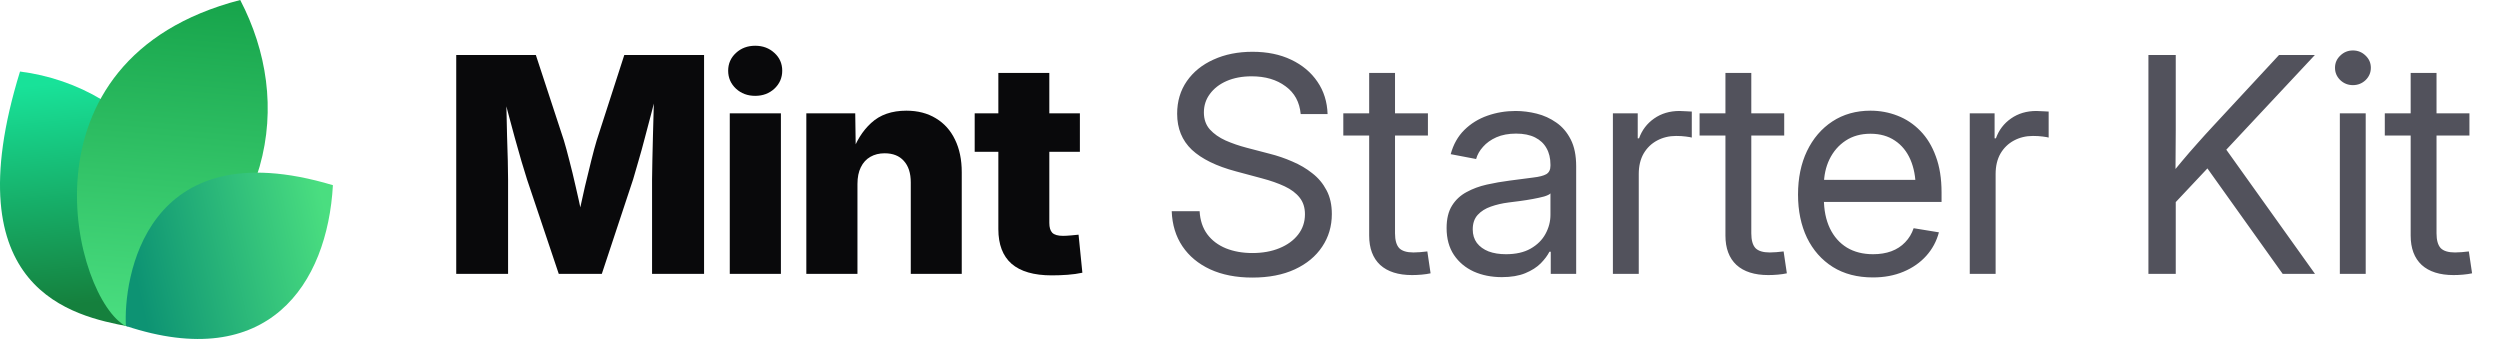
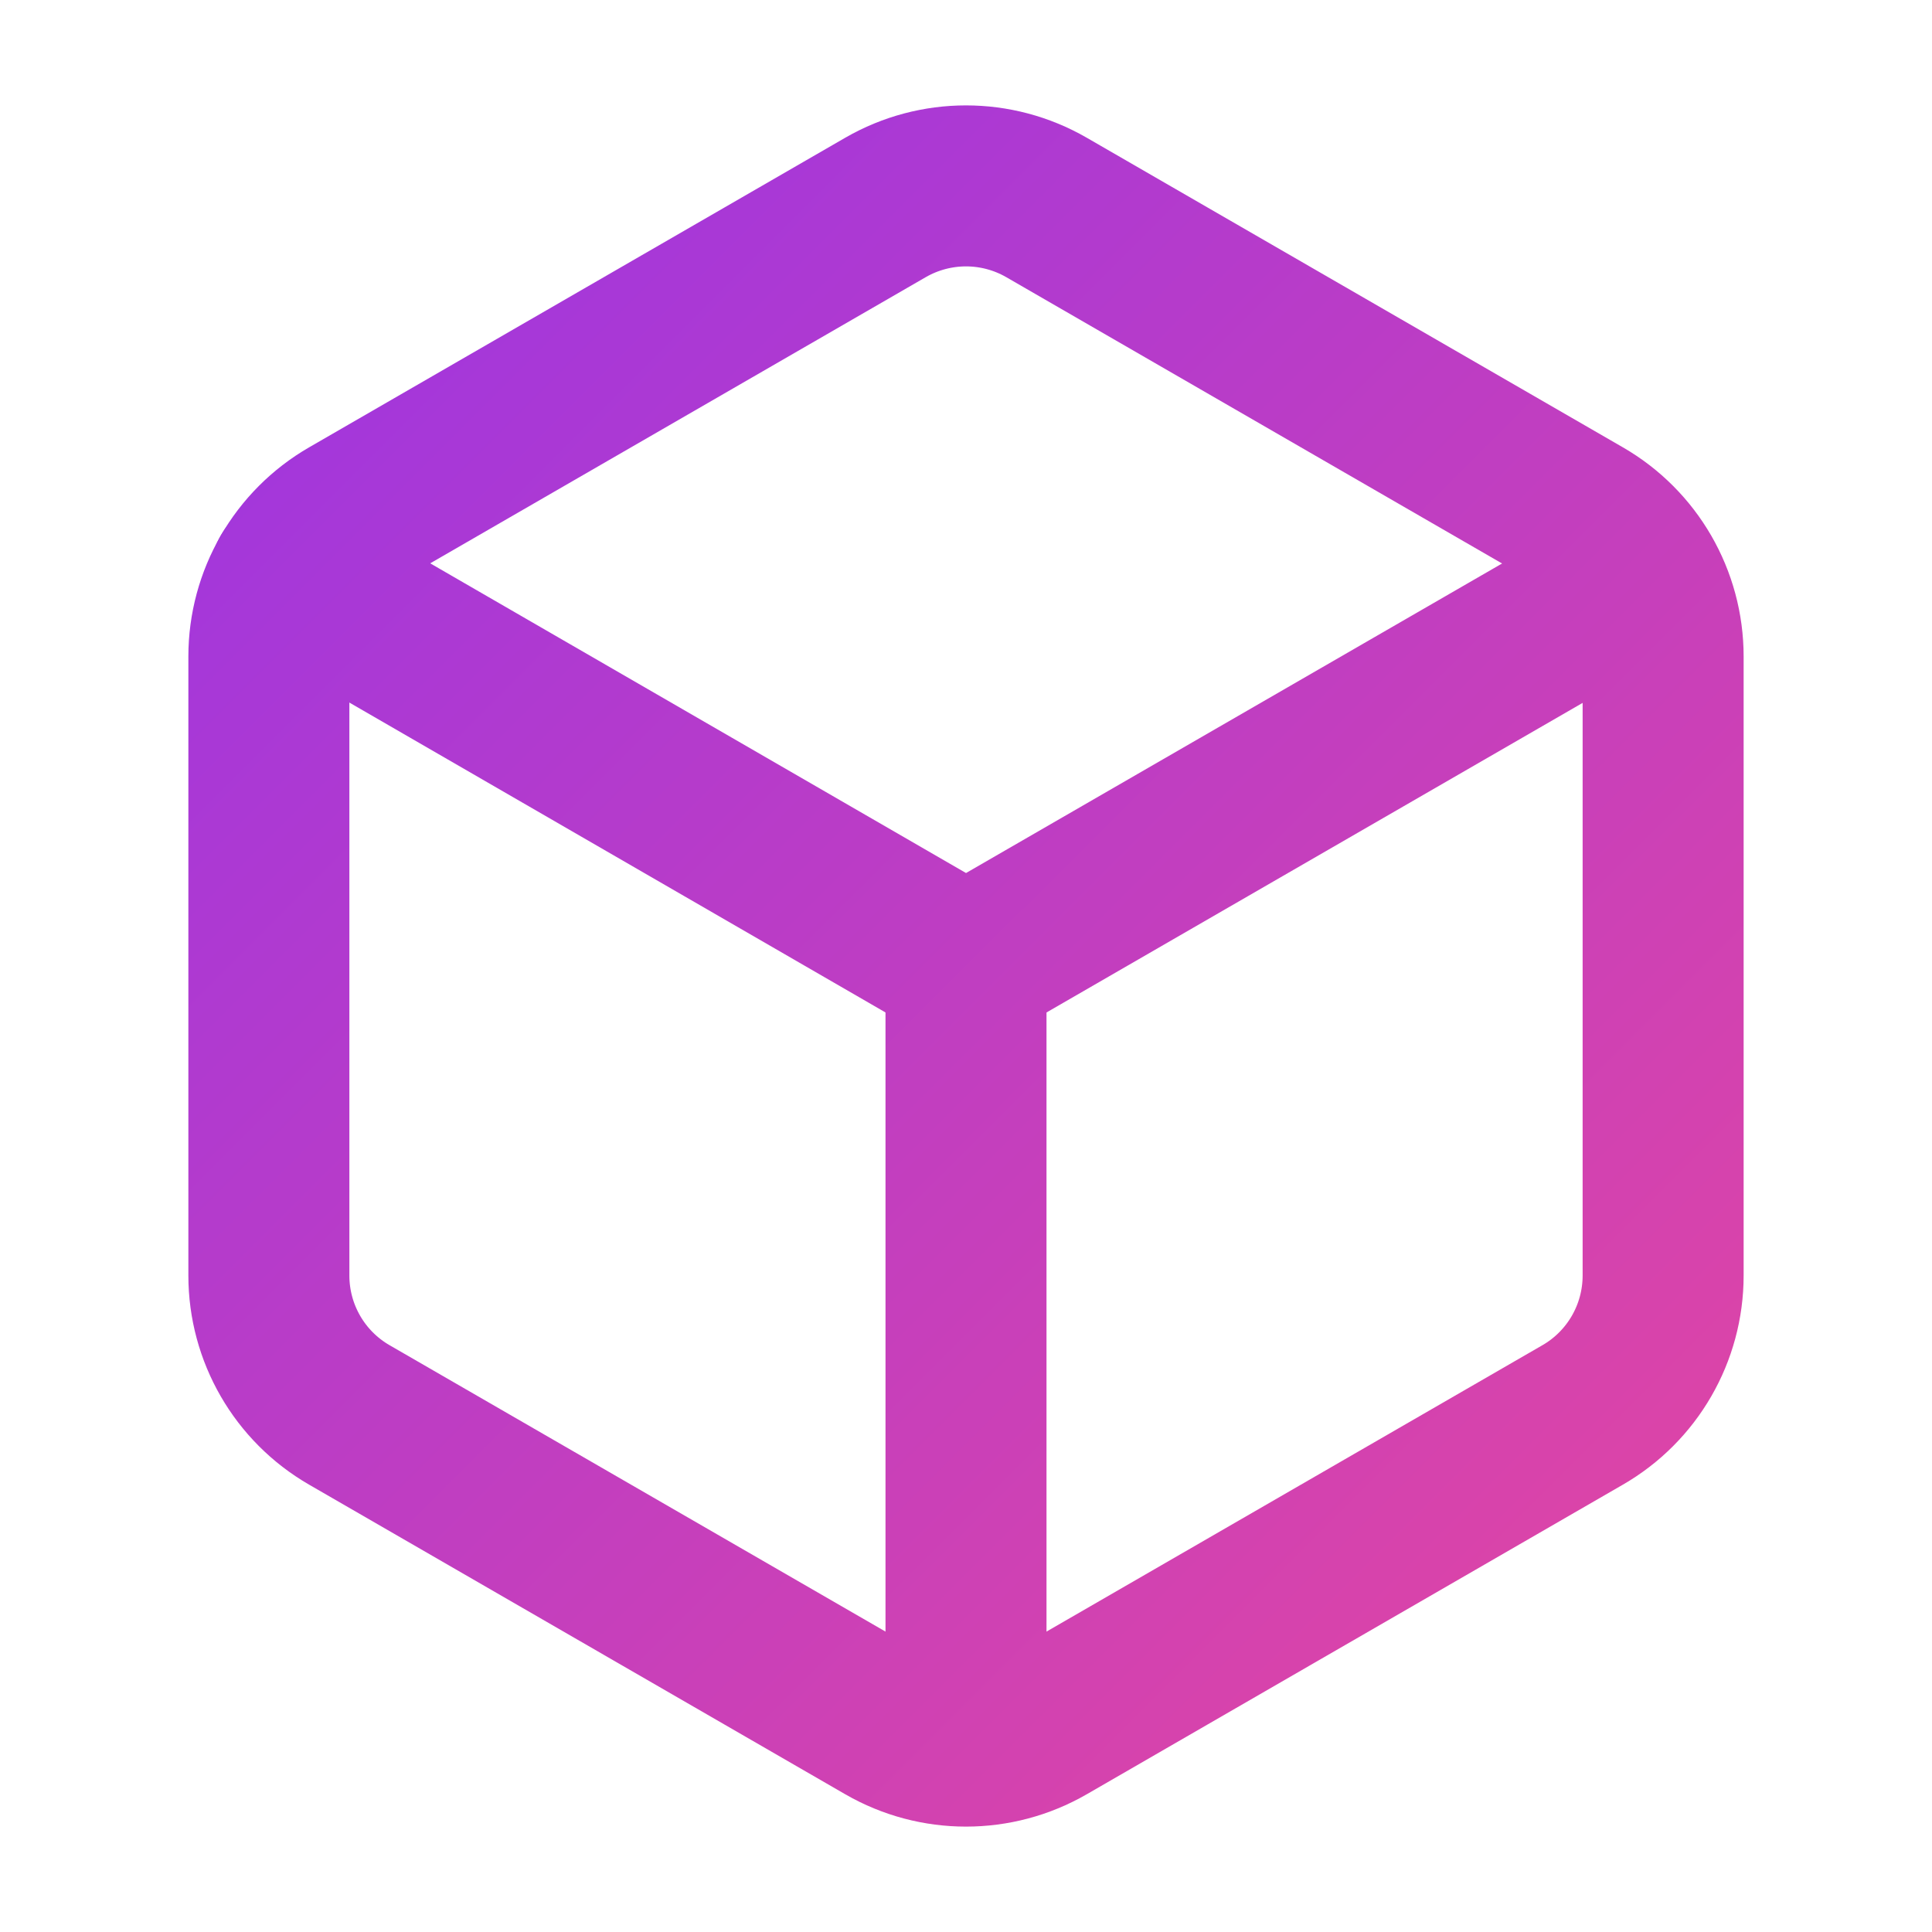
- <svg xmlns="http://www.w3.org/2000/svg" width="177" height="24" viewBox="0 0 177 24" fill="none">
-   <path d="M9.061 23.108C5.268 22.377 -3.391 20.627 1.417 5.064C9.634 6.099 16.973 14.064 9.061 23.108Z" fill="url(#paint0_linear_17557_2020)" />
-   <path d="M8.919 23.094C5.276 21.222 0.784 4.209 17.007 0C20.757 7.193 19.621 16.545 8.919 23.094Z" fill="url(#paint1_linear_17557_2020)" />
-   <path d="M8.914 23.079C8.735 19.882 10.159 9.085 23.57 13.111C23.181 20.123 18.984 26.418 8.914 23.079Z" fill="url(#paint2_linear_17557_2020)" />
-   <path d="M32.301 19.392V3.894H37.938L39.925 9.948C40.036 10.315 40.164 10.787 40.31 11.362C40.462 11.938 40.611 12.552 40.757 13.204C40.91 13.855 41.048 14.483 41.173 15.086C41.305 15.682 41.412 16.192 41.495 16.615H40.695C40.771 16.192 40.871 15.682 40.996 15.086C41.128 14.49 41.267 13.866 41.412 13.214C41.565 12.562 41.714 11.948 41.86 11.373C42.005 10.79 42.133 10.315 42.244 9.948L44.2 3.894H49.848V19.392H46.166V12.704C46.166 12.357 46.173 11.917 46.187 11.383C46.2 10.849 46.214 10.27 46.228 9.646C46.249 9.022 46.266 8.391 46.28 7.753C46.301 7.115 46.311 6.519 46.311 5.964H46.623C46.485 6.561 46.332 7.181 46.166 7.826C45.999 8.471 45.833 9.102 45.666 9.719C45.507 10.336 45.351 10.901 45.198 11.414C45.053 11.928 44.928 12.357 44.824 12.704L42.608 19.392H39.561L37.314 12.704C37.203 12.357 37.072 11.928 36.919 11.414C36.773 10.901 36.614 10.34 36.441 9.729C36.274 9.112 36.104 8.481 35.931 7.836C35.764 7.192 35.608 6.567 35.463 5.964H35.827C35.834 6.512 35.844 7.105 35.858 7.743C35.872 8.374 35.886 9.005 35.9 9.636C35.92 10.26 35.938 10.839 35.952 11.373C35.965 11.907 35.972 12.351 35.972 12.704V19.392H32.301ZM51.668 19.392V8.024H55.288V19.392H51.668ZM53.468 6.786C52.927 6.786 52.473 6.616 52.105 6.276C51.738 5.93 51.554 5.507 51.554 5.007C51.554 4.508 51.738 4.088 52.105 3.749C52.473 3.409 52.927 3.239 53.468 3.239C54.009 3.239 54.463 3.409 54.83 3.749C55.198 4.082 55.382 4.501 55.382 5.007C55.382 5.507 55.198 5.93 54.83 6.276C54.463 6.616 54.009 6.786 53.468 6.786ZM60.708 13.027V19.392H57.088V8.024H60.551L60.593 10.967H60.281C60.593 10.024 61.061 9.268 61.685 8.7C62.309 8.124 63.138 7.836 64.171 7.836C64.975 7.836 65.672 8.017 66.262 8.377C66.851 8.731 67.302 9.234 67.614 9.885C67.933 10.537 68.092 11.307 68.092 12.194V19.392H64.483V12.912C64.483 12.26 64.32 11.754 63.994 11.394C63.675 11.033 63.221 10.853 62.632 10.853C62.25 10.853 61.914 10.936 61.623 11.102C61.332 11.269 61.106 11.515 60.947 11.841C60.787 12.16 60.708 12.555 60.708 13.027ZM76.456 8.024V10.749H69.008V8.024H76.456ZM70.683 5.163H74.292V15.783C74.292 16.102 74.361 16.334 74.5 16.48C74.646 16.625 74.899 16.698 75.259 16.698C75.405 16.698 75.596 16.688 75.831 16.667C76.074 16.646 76.251 16.629 76.362 16.615L76.632 19.309C76.313 19.378 75.963 19.427 75.582 19.455C75.207 19.482 74.836 19.496 74.469 19.496C73.2 19.496 72.25 19.222 71.619 18.674C70.995 18.127 70.683 17.308 70.683 16.22V5.163Z" fill="#09090B" />
-   <path d="M88.667 19.652C87.523 19.652 86.528 19.458 85.682 19.07C84.843 18.681 84.188 18.137 83.716 17.437C83.245 16.736 82.992 15.908 82.957 14.951H84.933C84.968 15.596 85.148 16.14 85.474 16.584C85.8 17.021 86.24 17.354 86.795 17.582C87.35 17.804 87.974 17.915 88.667 17.915C89.388 17.915 90.026 17.801 90.581 17.572C91.143 17.343 91.583 17.024 91.902 16.615C92.228 16.199 92.391 15.717 92.391 15.169C92.391 14.698 92.266 14.306 92.017 13.994C91.767 13.675 91.413 13.408 90.956 13.193C90.498 12.978 89.954 12.787 89.323 12.621L87.502 12.132C86.123 11.765 85.082 11.255 84.382 10.603C83.689 9.944 83.342 9.095 83.342 8.055C83.342 7.174 83.571 6.404 84.028 5.746C84.486 5.087 85.117 4.577 85.921 4.217C86.726 3.849 87.645 3.666 88.678 3.666C89.718 3.666 90.63 3.853 91.413 4.227C92.204 4.602 92.824 5.122 93.275 5.787C93.726 6.446 93.965 7.209 93.993 8.076H92.089C92.013 7.23 91.656 6.574 91.018 6.11C90.387 5.638 89.586 5.403 88.615 5.403C87.95 5.403 87.36 5.513 86.847 5.735C86.341 5.957 85.946 6.262 85.661 6.651C85.377 7.032 85.235 7.469 85.235 7.961C85.235 8.447 85.377 8.849 85.661 9.168C85.946 9.48 86.317 9.74 86.774 9.948C87.232 10.149 87.724 10.319 88.251 10.457L89.884 10.884C90.439 11.023 90.977 11.206 91.496 11.435C92.023 11.657 92.495 11.934 92.911 12.267C93.334 12.593 93.67 12.995 93.92 13.474C94.17 13.945 94.294 14.504 94.294 15.149C94.294 16.015 94.066 16.788 93.608 17.468C93.157 18.148 92.512 18.681 91.673 19.07C90.834 19.458 89.832 19.652 88.667 19.652ZM101.097 8.024V9.594H95.106V8.024H101.097ZM96.937 5.163H98.767V16.521C98.767 17 98.865 17.347 99.059 17.562C99.26 17.77 99.6 17.874 100.078 17.874C100.21 17.874 100.366 17.867 100.546 17.853C100.733 17.832 100.903 17.815 101.056 17.801L101.285 19.351C101.097 19.392 100.886 19.423 100.65 19.444C100.414 19.465 100.189 19.475 99.974 19.475C98.996 19.475 98.244 19.236 97.717 18.758C97.197 18.272 96.937 17.579 96.937 16.677V5.163ZM106.33 19.621C105.595 19.621 104.932 19.489 104.343 19.226C103.754 18.955 103.285 18.564 102.939 18.05C102.592 17.53 102.419 16.896 102.419 16.147C102.419 15.495 102.547 14.965 102.804 14.556C103.06 14.146 103.403 13.828 103.833 13.599C104.263 13.363 104.742 13.186 105.269 13.068C105.796 12.95 106.333 12.857 106.881 12.787C107.574 12.69 108.132 12.617 108.555 12.569C108.978 12.52 109.287 12.441 109.481 12.33C109.675 12.212 109.772 12.014 109.772 11.737V11.654C109.772 11.203 109.679 10.815 109.492 10.489C109.311 10.163 109.041 9.91 108.68 9.729C108.32 9.549 107.872 9.459 107.338 9.459C106.805 9.459 106.34 9.546 105.945 9.719C105.556 9.892 105.241 10.118 104.998 10.395C104.755 10.665 104.593 10.953 104.509 11.258L102.71 10.915C102.897 10.222 103.22 9.65 103.677 9.199C104.135 8.748 104.679 8.412 105.31 8.19C105.941 7.968 106.607 7.857 107.307 7.857C107.8 7.857 108.295 7.92 108.795 8.044C109.301 8.169 109.765 8.381 110.188 8.679C110.611 8.97 110.951 9.369 111.208 9.875C111.464 10.374 111.593 11.005 111.593 11.768V19.392H109.793V17.822H109.7C109.568 18.085 109.363 18.359 109.086 18.643C108.809 18.921 108.444 19.153 107.994 19.34C107.543 19.527 106.988 19.621 106.33 19.621ZM106.621 17.998C107.321 17.998 107.904 17.867 108.368 17.603C108.84 17.333 109.19 16.986 109.419 16.563C109.654 16.133 109.772 15.682 109.772 15.211V13.692C109.703 13.769 109.554 13.841 109.325 13.911C109.096 13.973 108.829 14.032 108.524 14.088C108.226 14.143 107.921 14.192 107.609 14.233C107.304 14.275 107.033 14.309 106.798 14.337C106.354 14.393 105.938 14.49 105.549 14.628C105.168 14.76 104.86 14.954 104.624 15.211C104.388 15.467 104.27 15.811 104.27 16.241C104.27 16.615 104.367 16.934 104.561 17.198C104.762 17.461 105.04 17.662 105.393 17.801C105.747 17.933 106.156 17.998 106.621 17.998ZM114.193 19.392V8.024H115.951V9.792H116.045C116.253 9.209 116.61 8.741 117.116 8.388C117.622 8.034 118.219 7.857 118.905 7.857C119.058 7.857 119.217 7.864 119.384 7.878C119.55 7.885 119.682 7.892 119.779 7.899V9.74C119.716 9.719 119.578 9.695 119.363 9.667C119.155 9.639 118.922 9.625 118.666 9.625C118.174 9.625 117.726 9.733 117.324 9.948C116.922 10.163 116.603 10.471 116.367 10.874C116.138 11.276 116.024 11.758 116.024 12.319V19.392H114.193ZM126.322 8.024V9.594H120.33V8.024H126.322ZM122.161 5.163H123.992V16.521C123.992 17 124.089 17.347 124.283 17.562C124.484 17.77 124.824 17.874 125.302 17.874C125.434 17.874 125.59 17.867 125.77 17.853C125.958 17.832 126.127 17.815 126.28 17.801L126.509 19.351C126.322 19.392 126.11 19.423 125.874 19.444C125.639 19.465 125.413 19.475 125.198 19.475C124.221 19.475 123.468 19.236 122.941 18.758C122.421 18.272 122.161 17.579 122.161 16.677V5.163ZM132.604 19.642C131.502 19.642 130.555 19.396 129.765 18.903C128.974 18.404 128.364 17.714 127.934 16.834C127.511 15.946 127.3 14.927 127.3 13.775C127.3 12.611 127.511 11.584 127.934 10.697C128.364 9.802 128.964 9.102 129.734 8.596C130.51 8.089 131.408 7.836 132.428 7.836C133.1 7.836 133.738 7.954 134.341 8.19C134.952 8.426 135.489 8.783 135.954 9.261C136.425 9.74 136.793 10.343 137.056 11.071C137.327 11.792 137.462 12.645 137.462 13.63V14.296H128.433V12.735H136.463L135.631 13.297C135.631 12.541 135.506 11.876 135.257 11.3C135.007 10.725 134.643 10.277 134.165 9.958C133.686 9.632 133.107 9.469 132.428 9.469C131.748 9.469 131.162 9.632 130.67 9.958C130.177 10.284 129.796 10.725 129.526 11.279C129.262 11.827 129.13 12.441 129.13 13.12V14.046C129.13 14.864 129.273 15.572 129.557 16.168C129.841 16.757 130.243 17.211 130.763 17.53C131.283 17.842 131.901 17.998 132.615 17.998C133.093 17.998 133.523 17.929 133.905 17.79C134.293 17.645 134.619 17.433 134.882 17.156C135.153 16.879 135.354 16.546 135.486 16.157L137.275 16.449C137.108 17.08 136.81 17.634 136.38 18.113C135.95 18.591 135.413 18.966 134.768 19.236C134.123 19.507 133.402 19.642 132.604 19.642ZM139.459 19.392V8.024H141.217V9.792H141.311C141.519 9.209 141.876 8.741 142.382 8.388C142.888 8.034 143.485 7.857 144.171 7.857C144.324 7.857 144.483 7.864 144.649 7.878C144.816 7.885 144.948 7.892 145.045 7.899V9.74C144.982 9.719 144.844 9.695 144.629 9.667C144.421 9.639 144.188 9.625 143.932 9.625C143.439 9.625 142.992 9.733 142.59 9.948C142.188 10.163 141.869 10.471 141.633 10.874C141.404 11.276 141.29 11.758 141.29 12.319V19.392H139.459ZM153.429 14.961V12.715C153.783 12.257 154.136 11.82 154.49 11.404C154.844 10.981 155.204 10.565 155.572 10.156C155.939 9.74 156.314 9.327 156.695 8.918L161.355 3.894H163.893L157.277 10.967H157.184L153.429 14.961ZM152.108 19.392V3.894H154.043V9.241L154.022 12.559L154.043 13.505V19.392H152.108ZM161.615 19.392L155.967 11.477L157.173 9.969L163.903 19.392H161.615ZM165.661 19.392V8.024H167.492V19.392H165.661ZM166.587 6.027C166.24 6.027 165.942 5.909 165.692 5.673C165.443 5.43 165.318 5.139 165.318 4.799C165.318 4.459 165.443 4.172 165.692 3.936C165.942 3.693 166.24 3.572 166.587 3.572C166.934 3.572 167.232 3.693 167.482 3.936C167.731 4.172 167.856 4.459 167.856 4.799C167.856 5.139 167.731 5.43 167.482 5.673C167.232 5.909 166.934 6.027 166.587 6.027ZM174.836 8.024V9.594H168.844V8.024H174.836ZM170.675 5.163H172.506V16.521C172.506 17 172.603 17.347 172.797 17.562C172.998 17.77 173.338 17.874 173.816 17.874C173.948 17.874 174.104 17.867 174.284 17.853C174.472 17.832 174.641 17.815 174.794 17.801L175.023 19.351C174.836 19.392 174.624 19.423 174.388 19.444C174.153 19.465 173.927 19.475 173.712 19.475C172.735 19.475 171.982 19.236 171.455 18.758C170.935 18.272 170.675 17.579 170.675 16.677V5.163Z" fill="#52525C" />
+ <svg xmlns="http://www.w3.org/2000/svg" width="800px" height="800px" viewBox="0 0 24 24" fill="none">
  <defs>
-     <linearGradient id="paint0_linear_17557_2020" x1="3.776" y1="5.916" x2="5.232" y2="21.559" gradientUnits="userSpaceOnUse">
-       <stop stop-color="#18E299" />
-       <stop offset="1" stop-color="#15803D" />
-     </linearGradient>
-     <linearGradient id="paint1_linear_17557_2020" x1="12.171" y1="-0.718" x2="10.19" y2="22.983" gradientUnits="userSpaceOnUse">
-       <stop stop-color="#16A34A" />
-       <stop offset="1" stop-color="#4ADE80" />
-     </linearGradient>
-     <linearGradient id="paint2_linear_17557_2020" x1="23.133" y1="15.353" x2="9.338" y2="18.52" gradientUnits="userSpaceOnUse">
-       <stop stop-color="#4ADE80" />
-       <stop offset="1" stop-color="#0D9373" />
+     <linearGradient id="cubeGradient" x1="0" y1="0" x2="24" y2="24" gradientUnits="userSpaceOnUse">
+       <stop offset="0%" stop-color="#9333ea" />
+       <stop offset="100%" stop-color="#ec4899" />
    </linearGradient>
  </defs>
+   <path d="M20.387 7.157L12 12L3.609 7.15" stroke="url(#cubeGradient)" stroke-width="2" stroke-linecap="round" stroke-linejoin="round" />
+   <path d="M12 12V21" stroke="url(#cubeGradient)" stroke-width="2" stroke-linecap="round" stroke-linejoin="round" />
+   <path d="M11 2.577C11.619 2.22 12.381 2.22 13 2.577L19.66 6.423C20.279 6.78 20.66 7.44 20.66 8.155V15.845C20.66 16.56 20.279 17.22 19.66 17.577L13 21.423C12.381 21.78 11.619 21.78 11 21.423L4.34 17.577C3.721 17.22 3.34 16.56 3.34 15.845V8.155C3.34 7.44 3.721 6.78 4.34 6.423L11 2.577Z" stroke="url(#cubeGradient)" stroke-width="2" stroke-linecap="round" stroke-linejoin="round" />
</svg>
